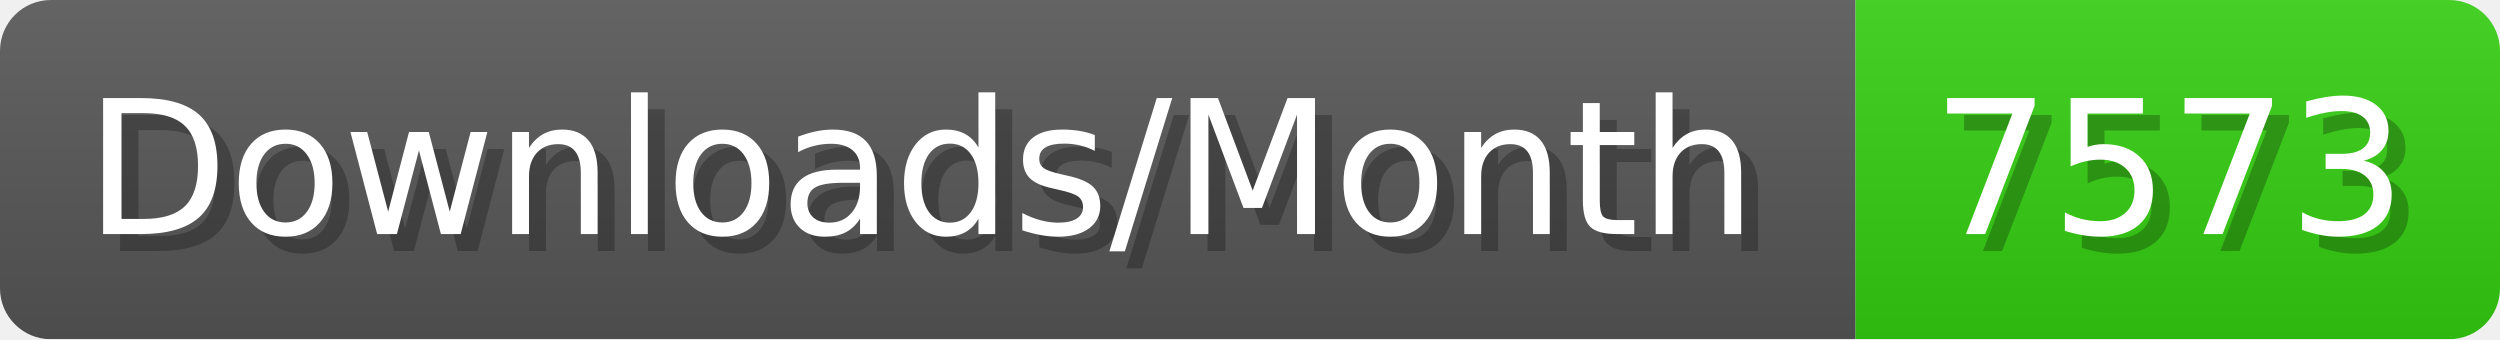
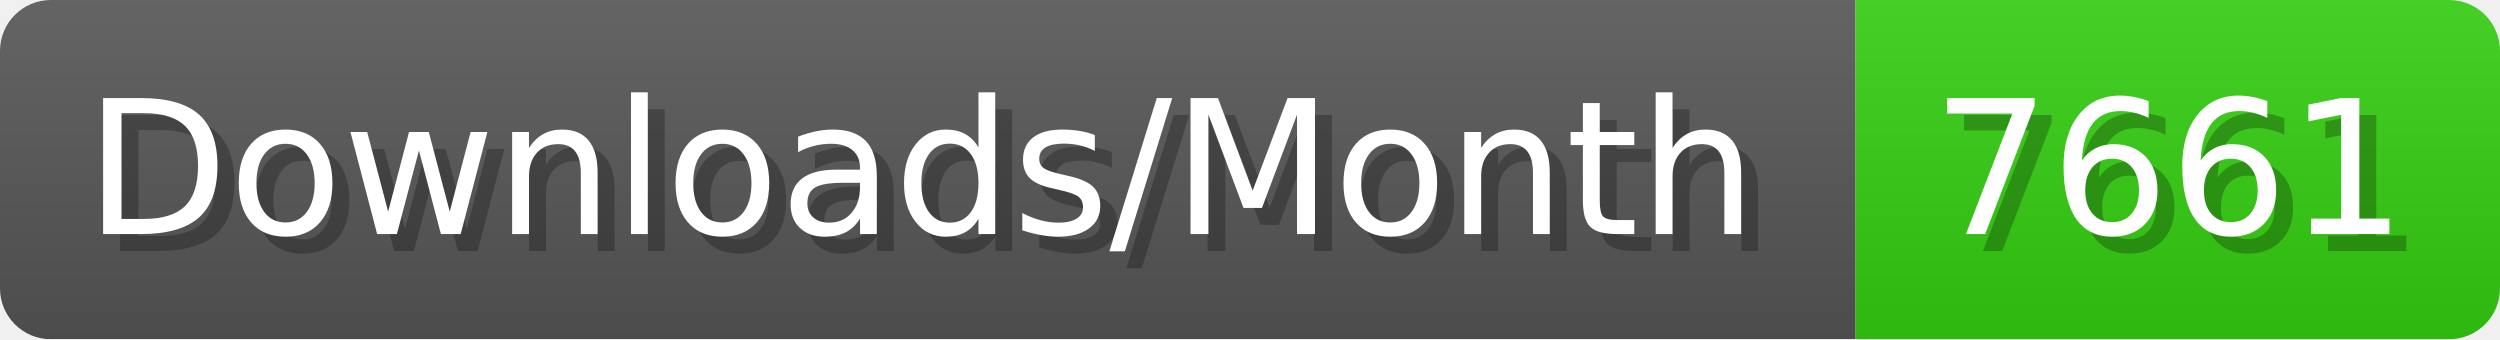
- <svg xmlns="http://www.w3.org/2000/svg" width="147.4" height="20" viewBox="0 0 1474 200" role="img" aria-label="Downloads/Month: 7573">
+ <svg xmlns="http://www.w3.org/2000/svg" width="147.4" height="20" viewBox="0 0 1474 200" role="img" aria-label="Downloads/Month: 7661">
  <linearGradient id="YlXUI" x2="0" y2="100%">
    <stop offset="0" stop-opacity=".1" stop-color="#EEE" />
    <stop offset="1" stop-opacity=".1" />
  </linearGradient>
  <mask id="JHhop">
    <rect width="1474" height="200" rx="30" fill="#FFF" />
  </mask>
  <g mask="url(#JHhop)">
    <rect width="1094" height="200" fill="#555" />
    <rect width="380" height="200" fill="#3C1" x="1094" />
    <rect width="1474" height="200" fill="url(#YlXUI)" />
  </g>
  <g aria-hidden="true" fill="#fff" text-anchor="start" font-family="Verdana,DejaVu Sans,sans-serif" font-size="110">
    <text x="60" y="148" textLength="994" fill="#000" opacity="0.25">Downloads/Month</text>
    <text x="50" y="138" textLength="994">Downloads/Month</text>
-     <text x="1149" y="148" textLength="280" fill="#000" opacity="0.25">7573</text>
-     <text x="1139" y="138" textLength="280">7573</text>
+     <text x="1149" y="148" textLength="280" fill="#000" opacity="0.25">7661</text>
+     <text x="1139" y="138" textLength="280">7661</text>
  </g>
</svg>
